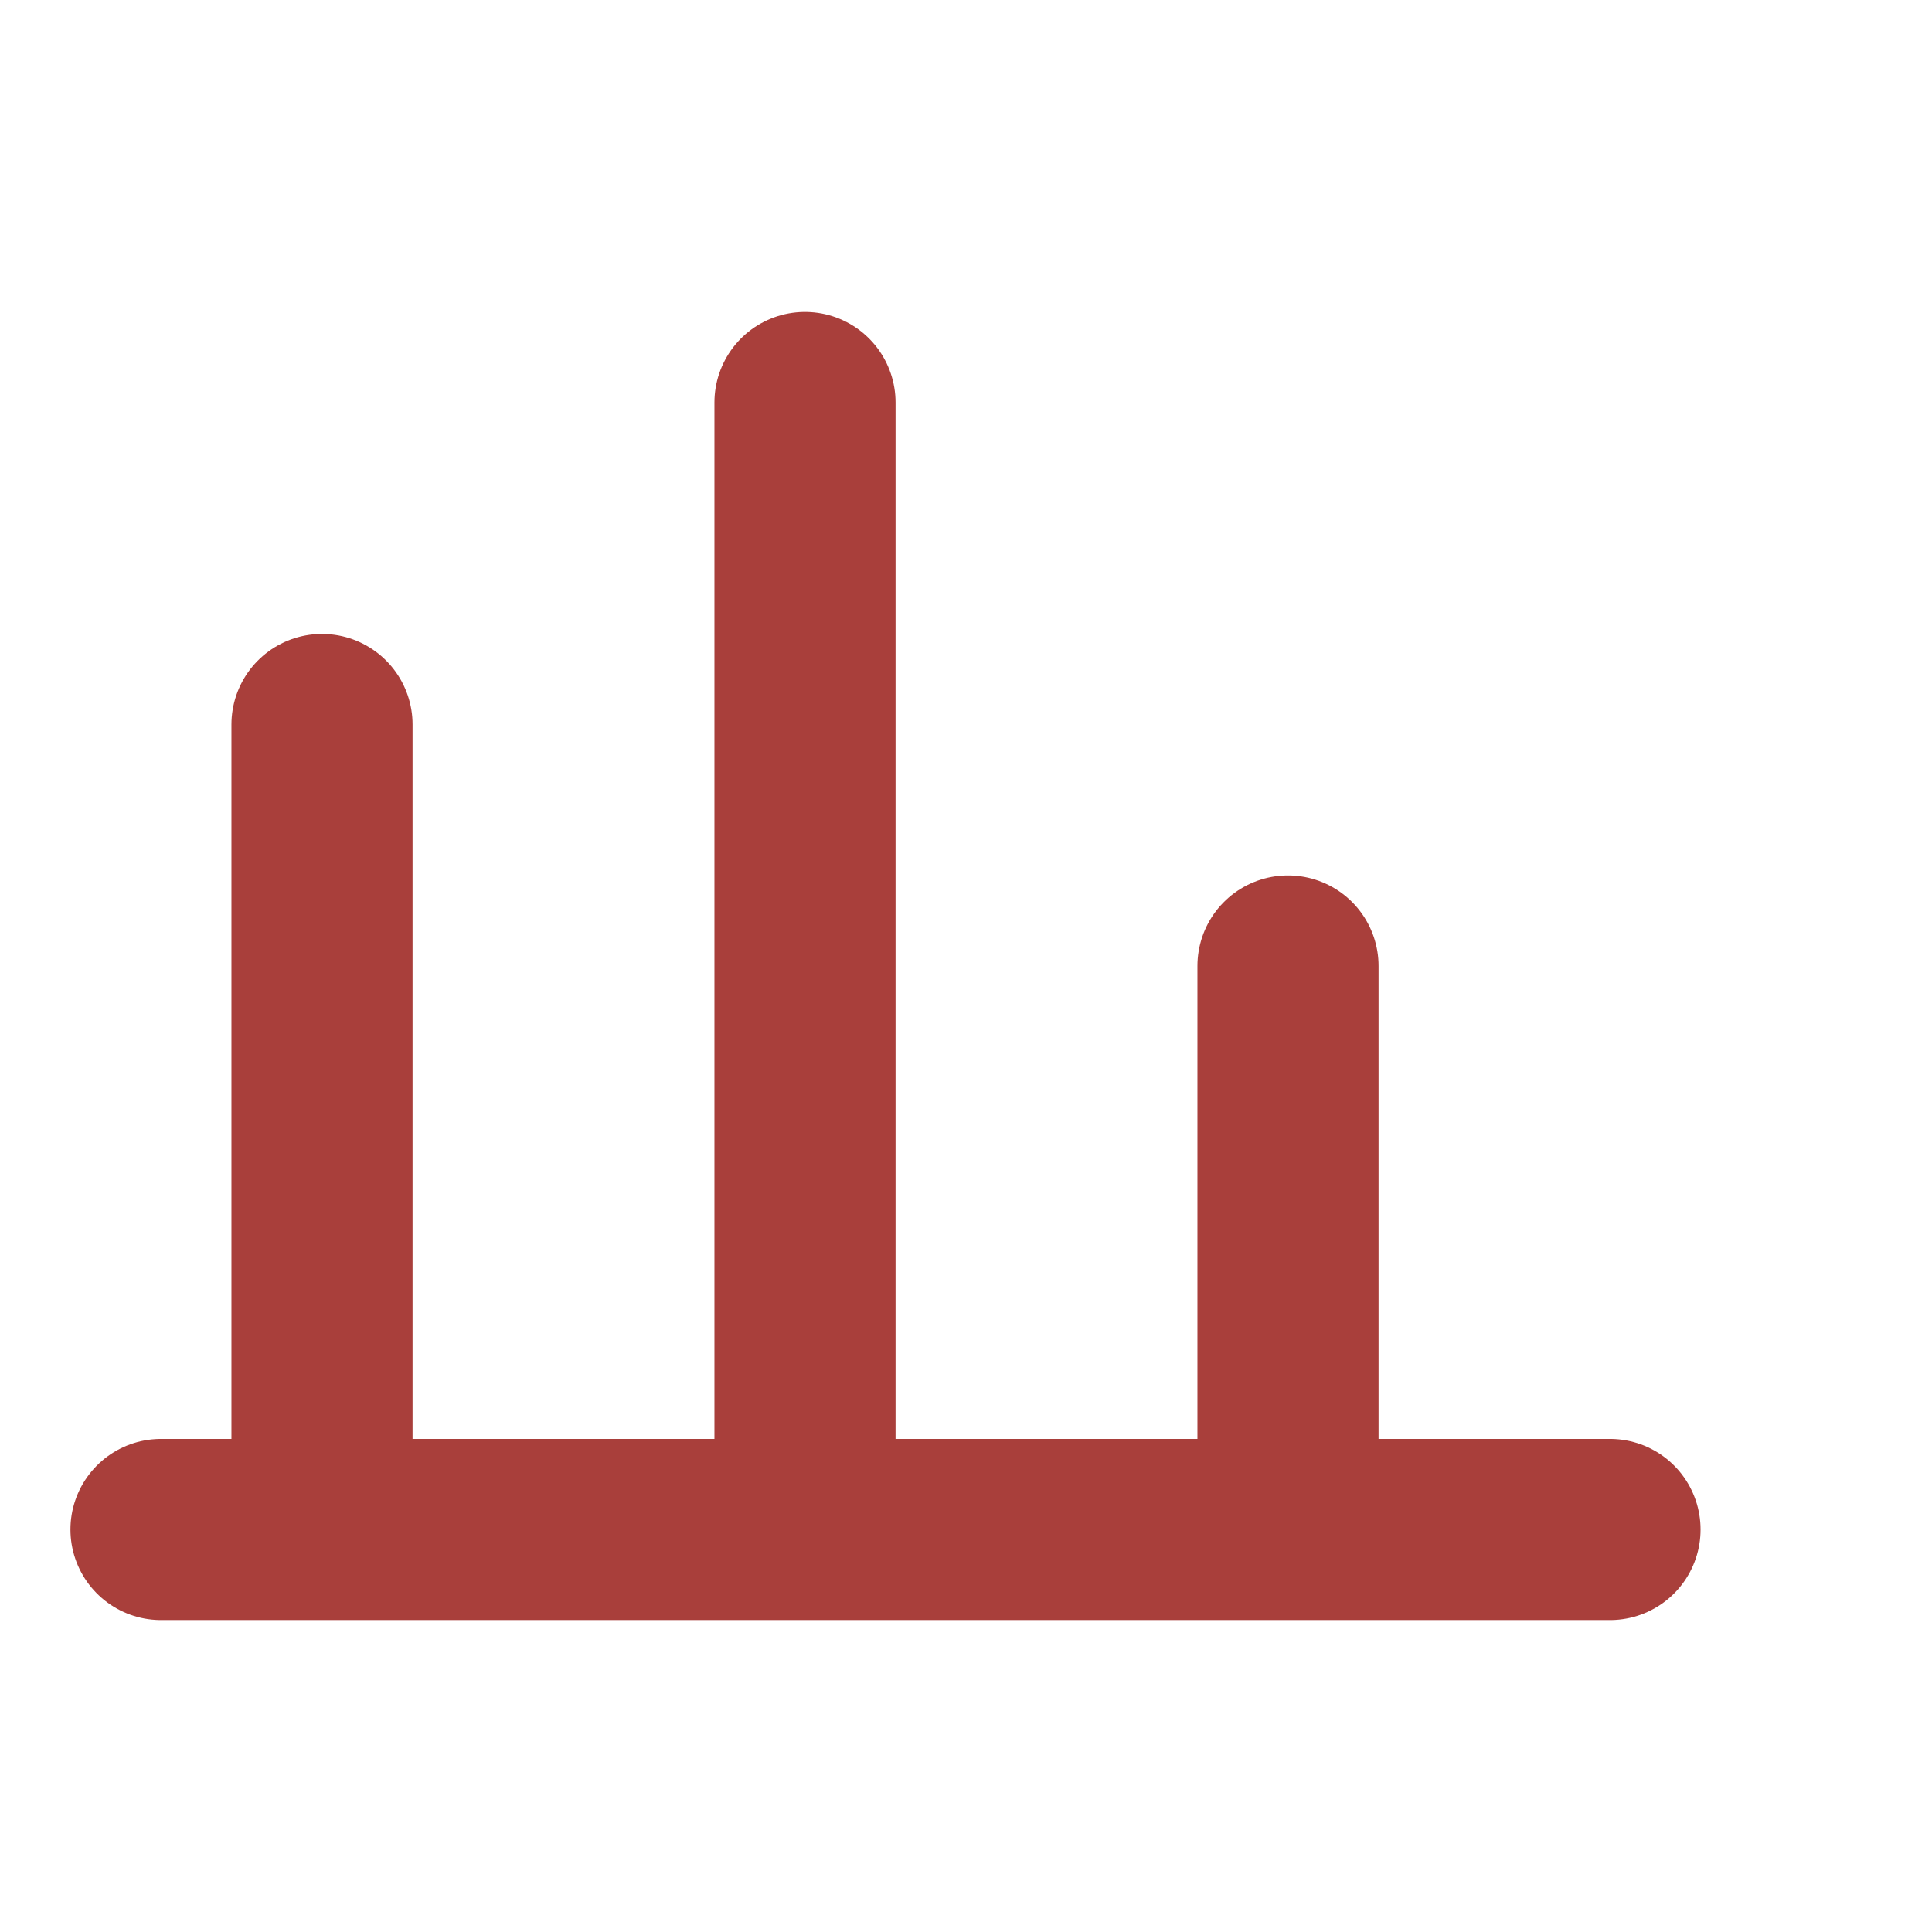
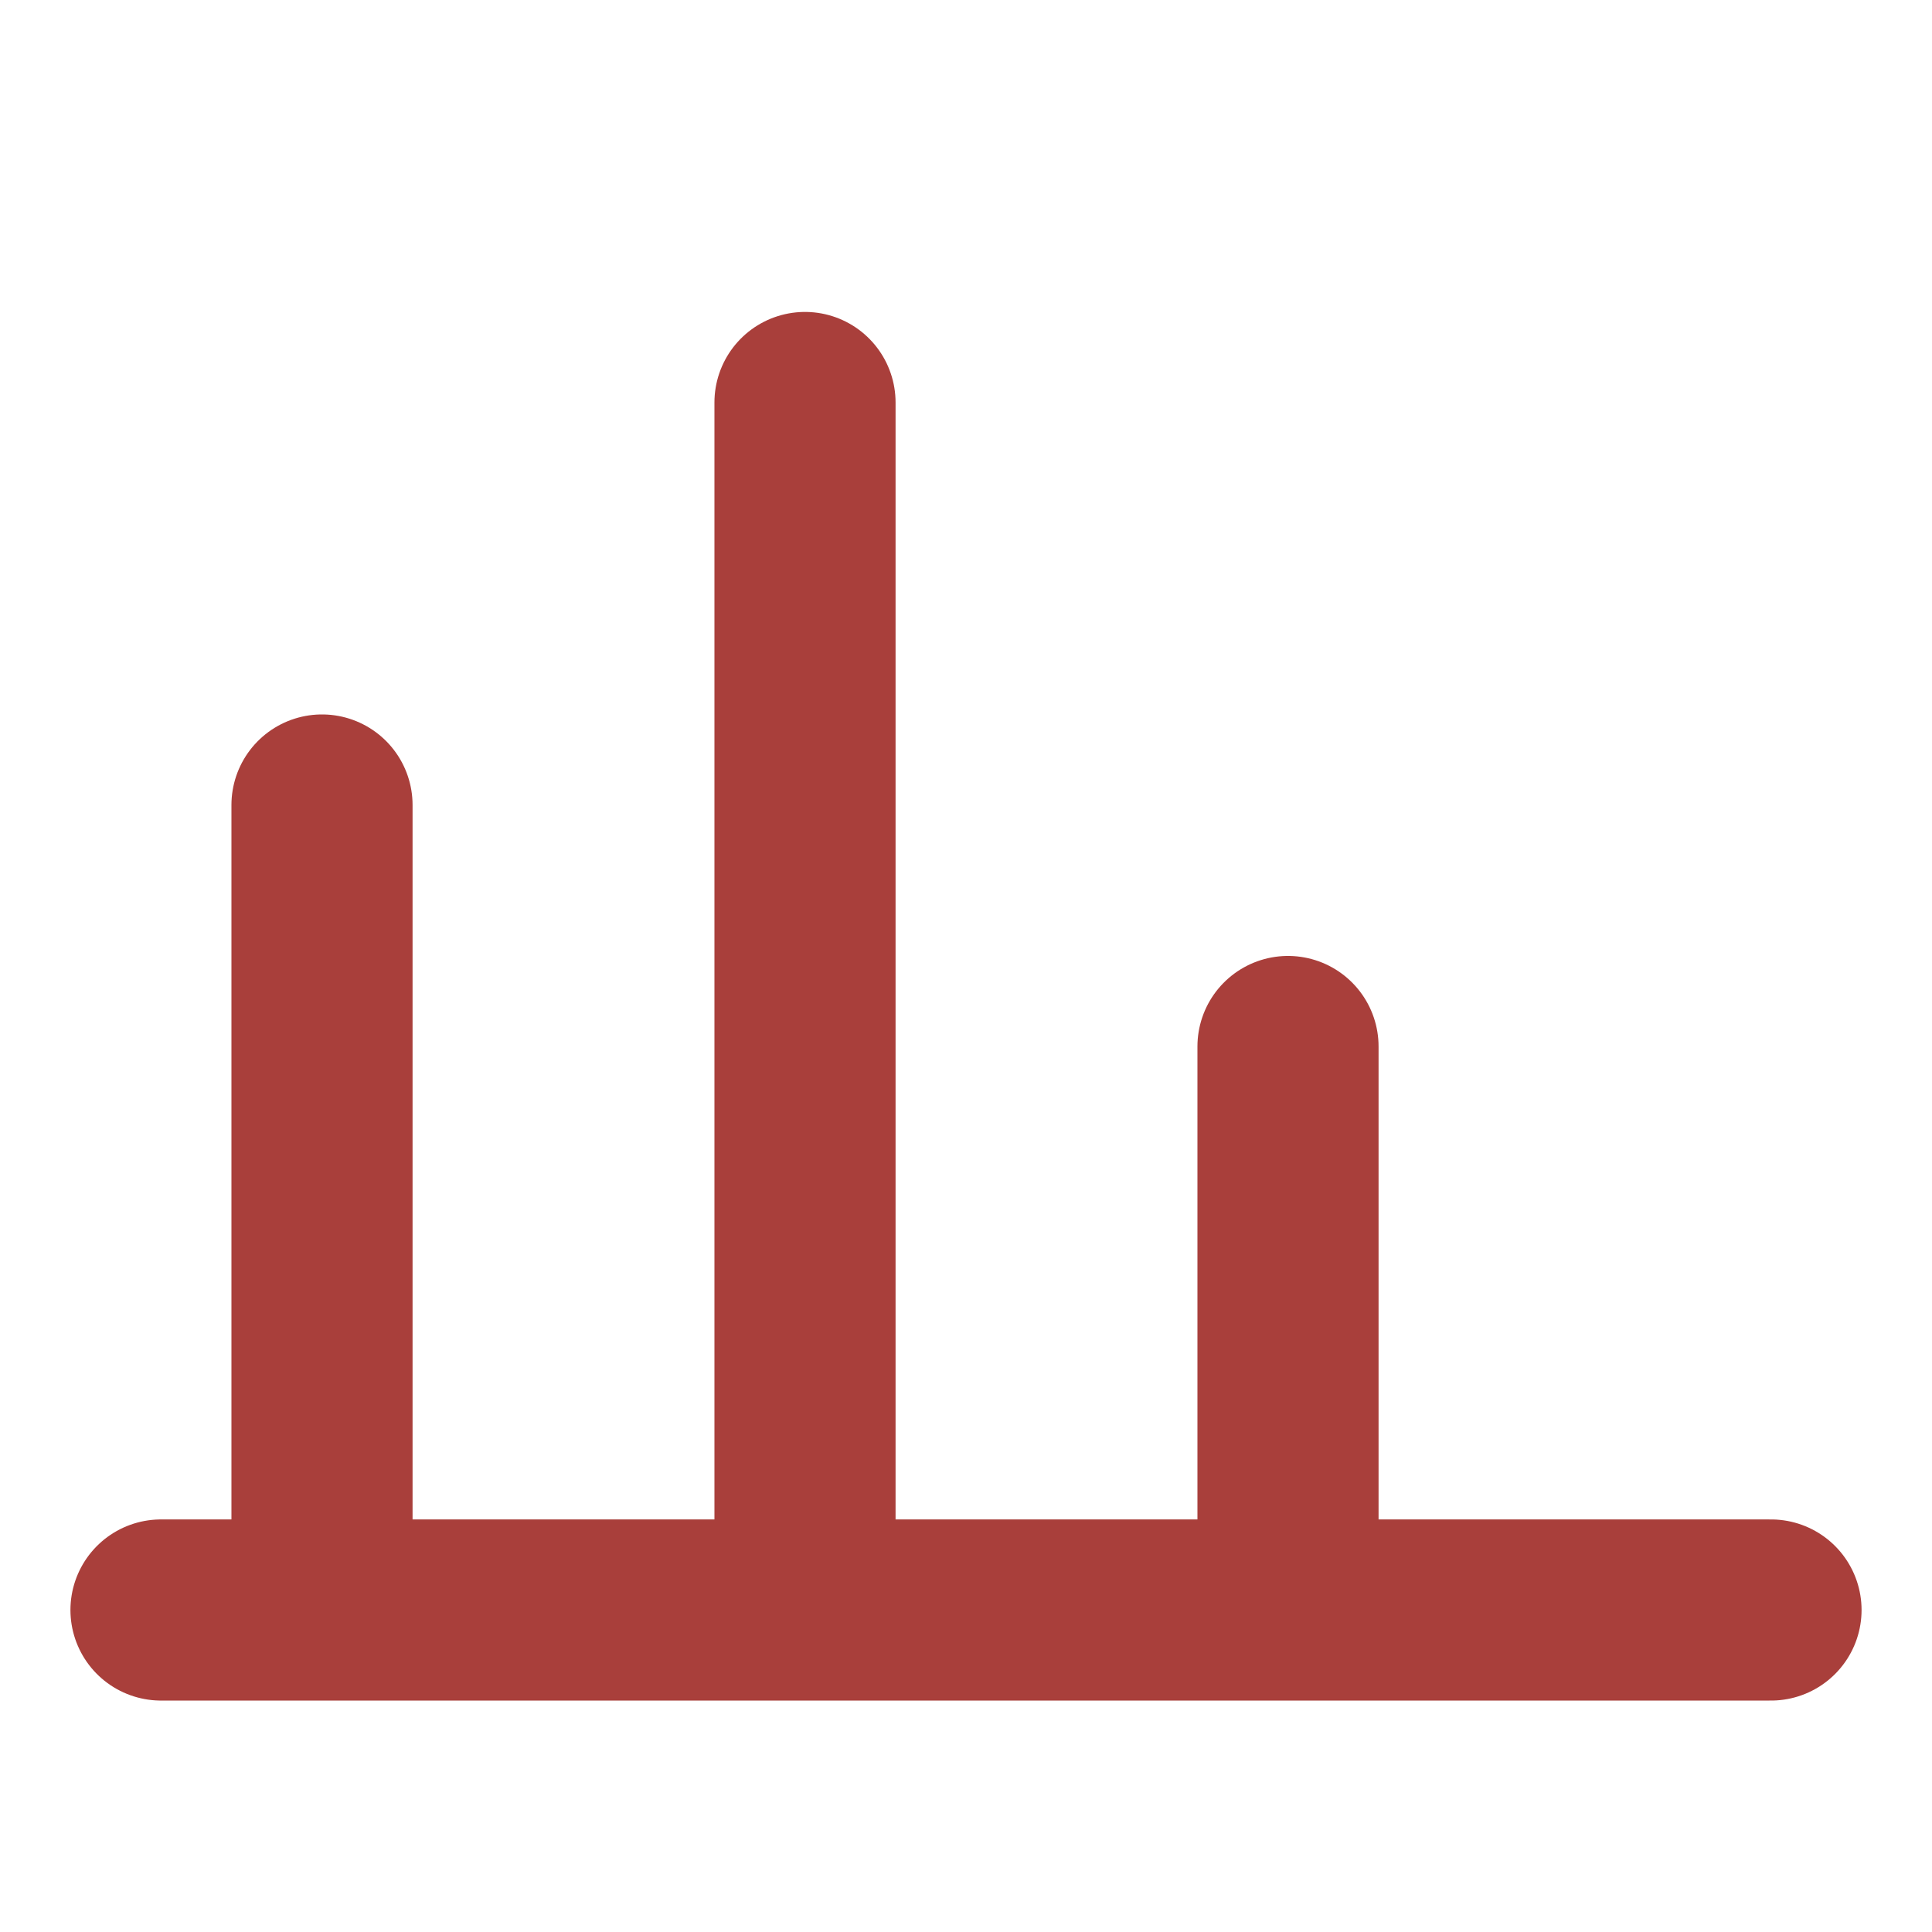
- <svg xmlns="http://www.w3.org/2000/svg" viewBox="0 0 24 24" fill="none" stroke="#A93F3B" stroke-width="2.25" stroke-linecap="round" stroke-linejoin="round">
-   <path d="M4 19V9m6 10V5m6 14v-7m4 7H2" />
+ <svg xmlns="http://www.w3.org/2000/svg" viewBox="0 0 24 24" fill="none" stroke="#A93F3B" stroke-width="2.25" stroke-linecap="round" stroke-linejoin="round" role="img" aria-label="Statistics">
+   <path d="M4 20V10M10 20V5M16 20v-7M22 20H2" />
</svg>
